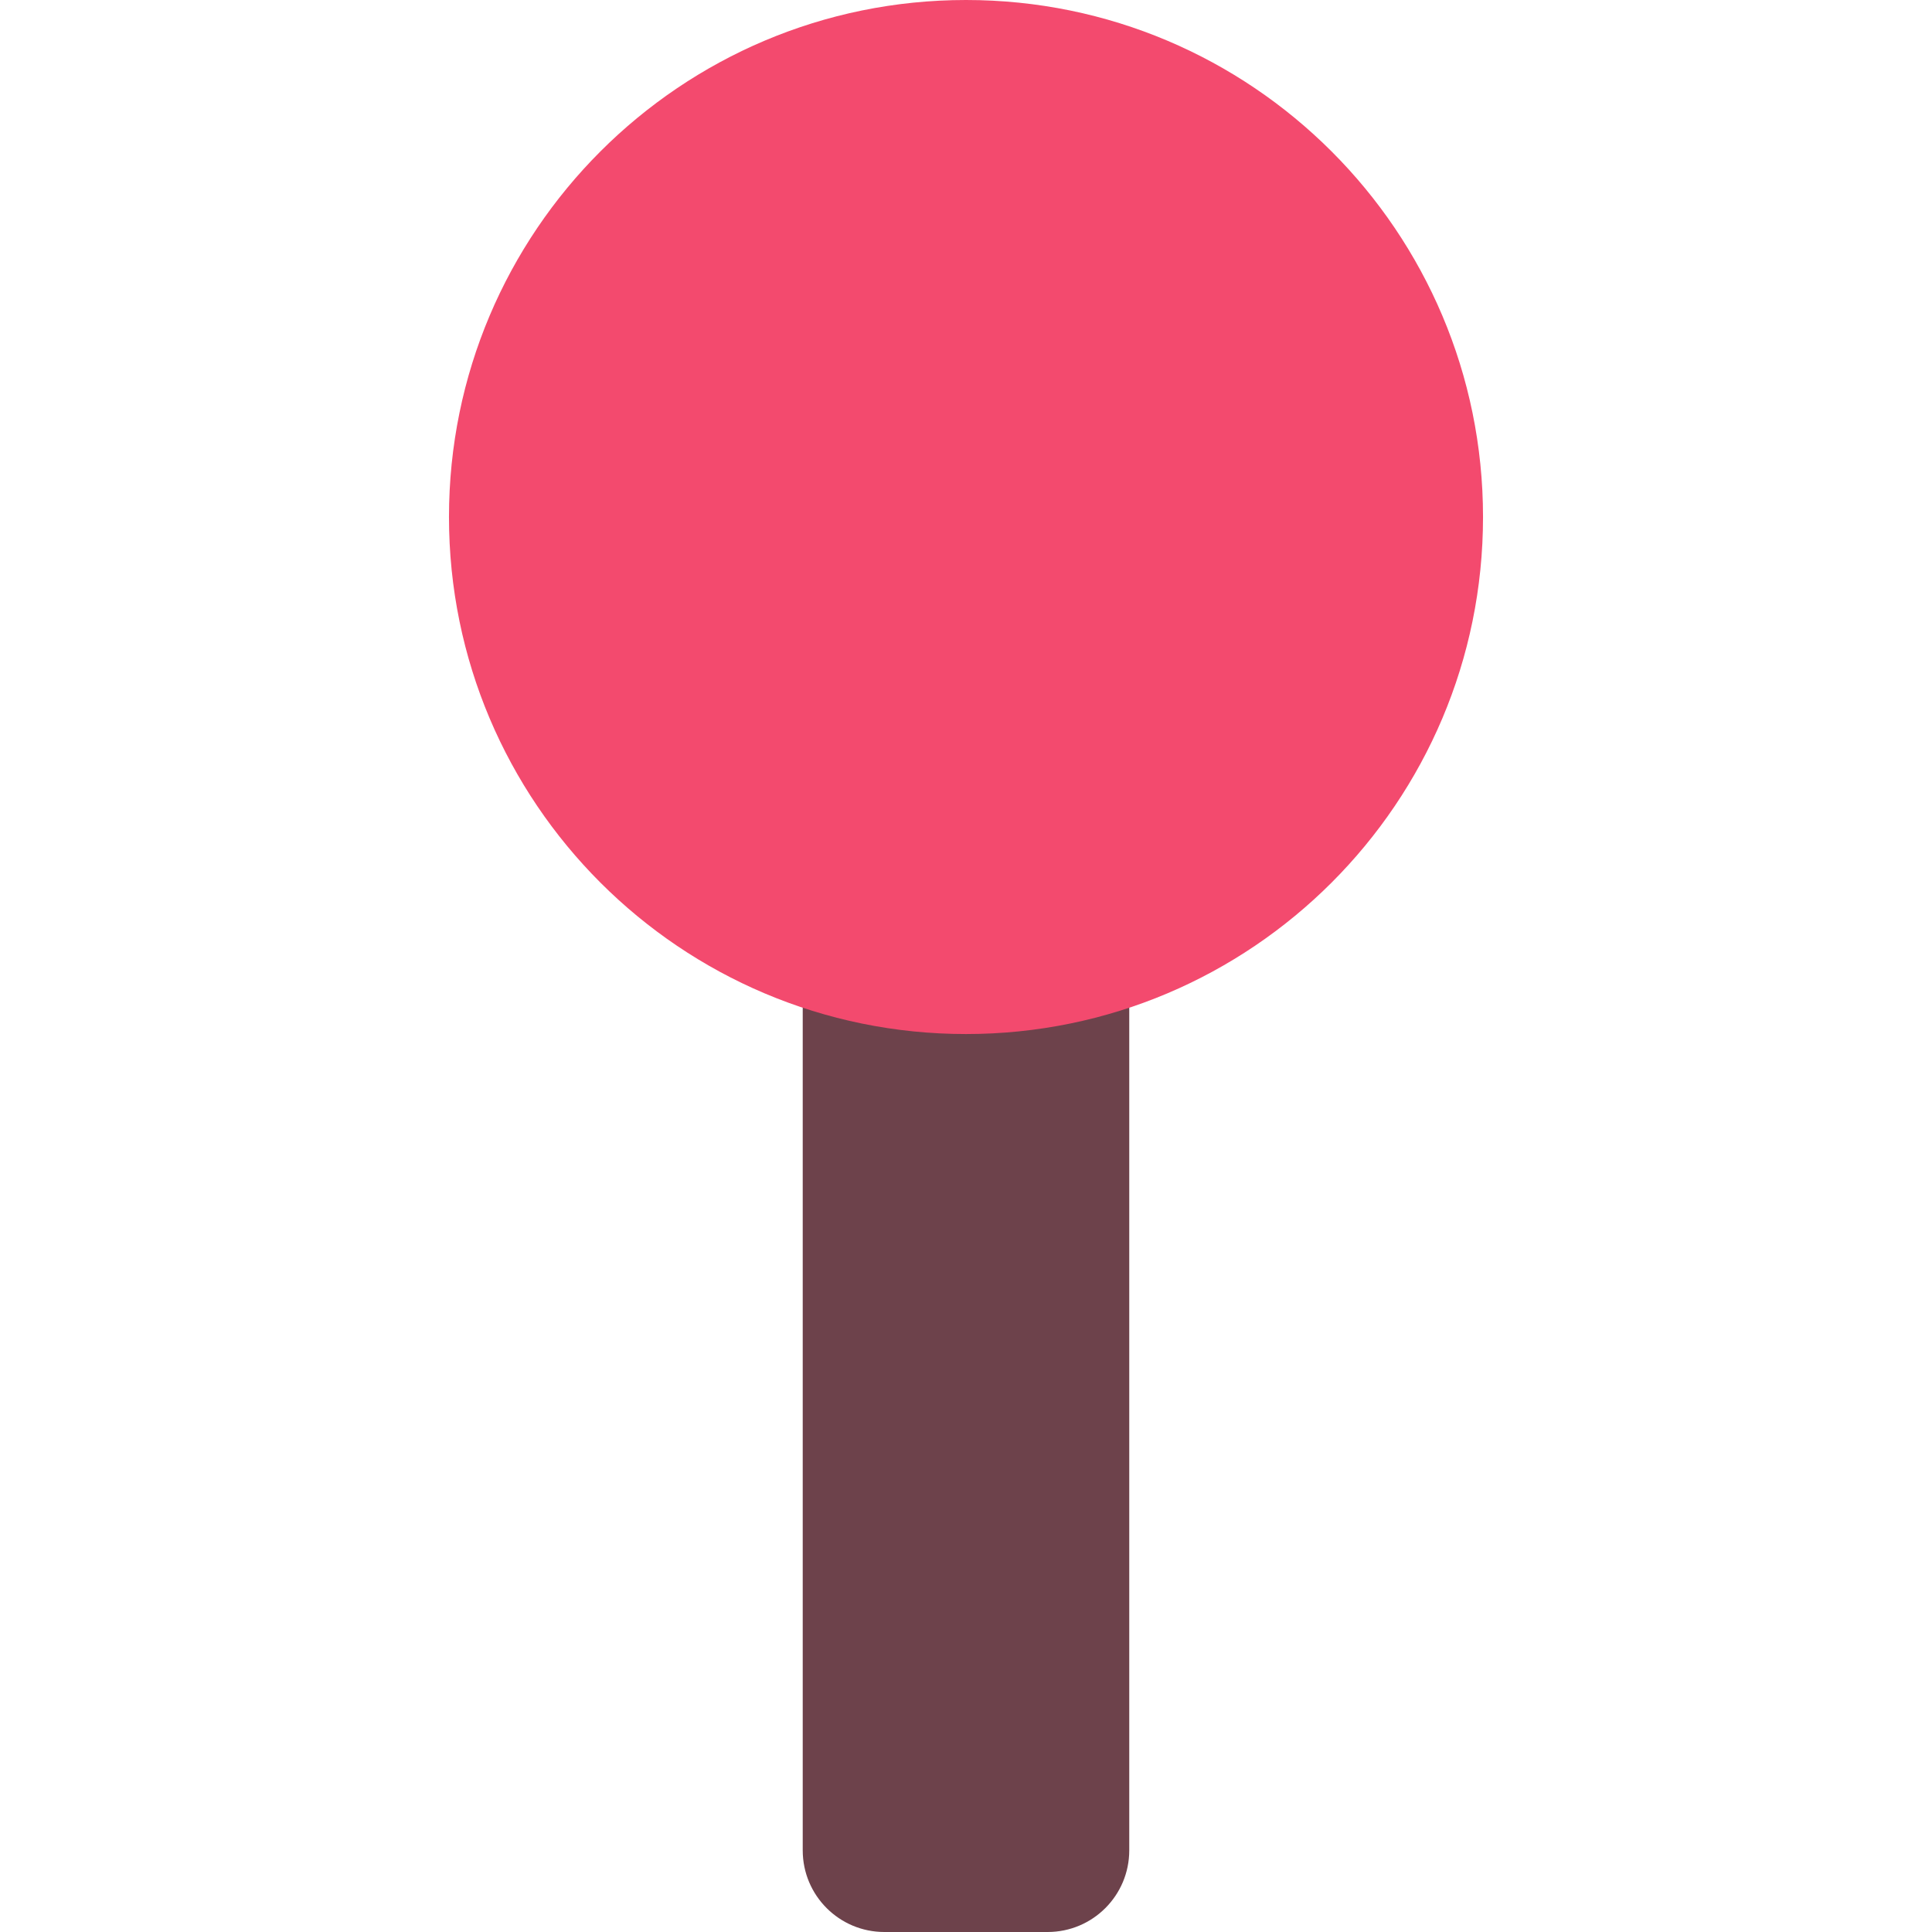
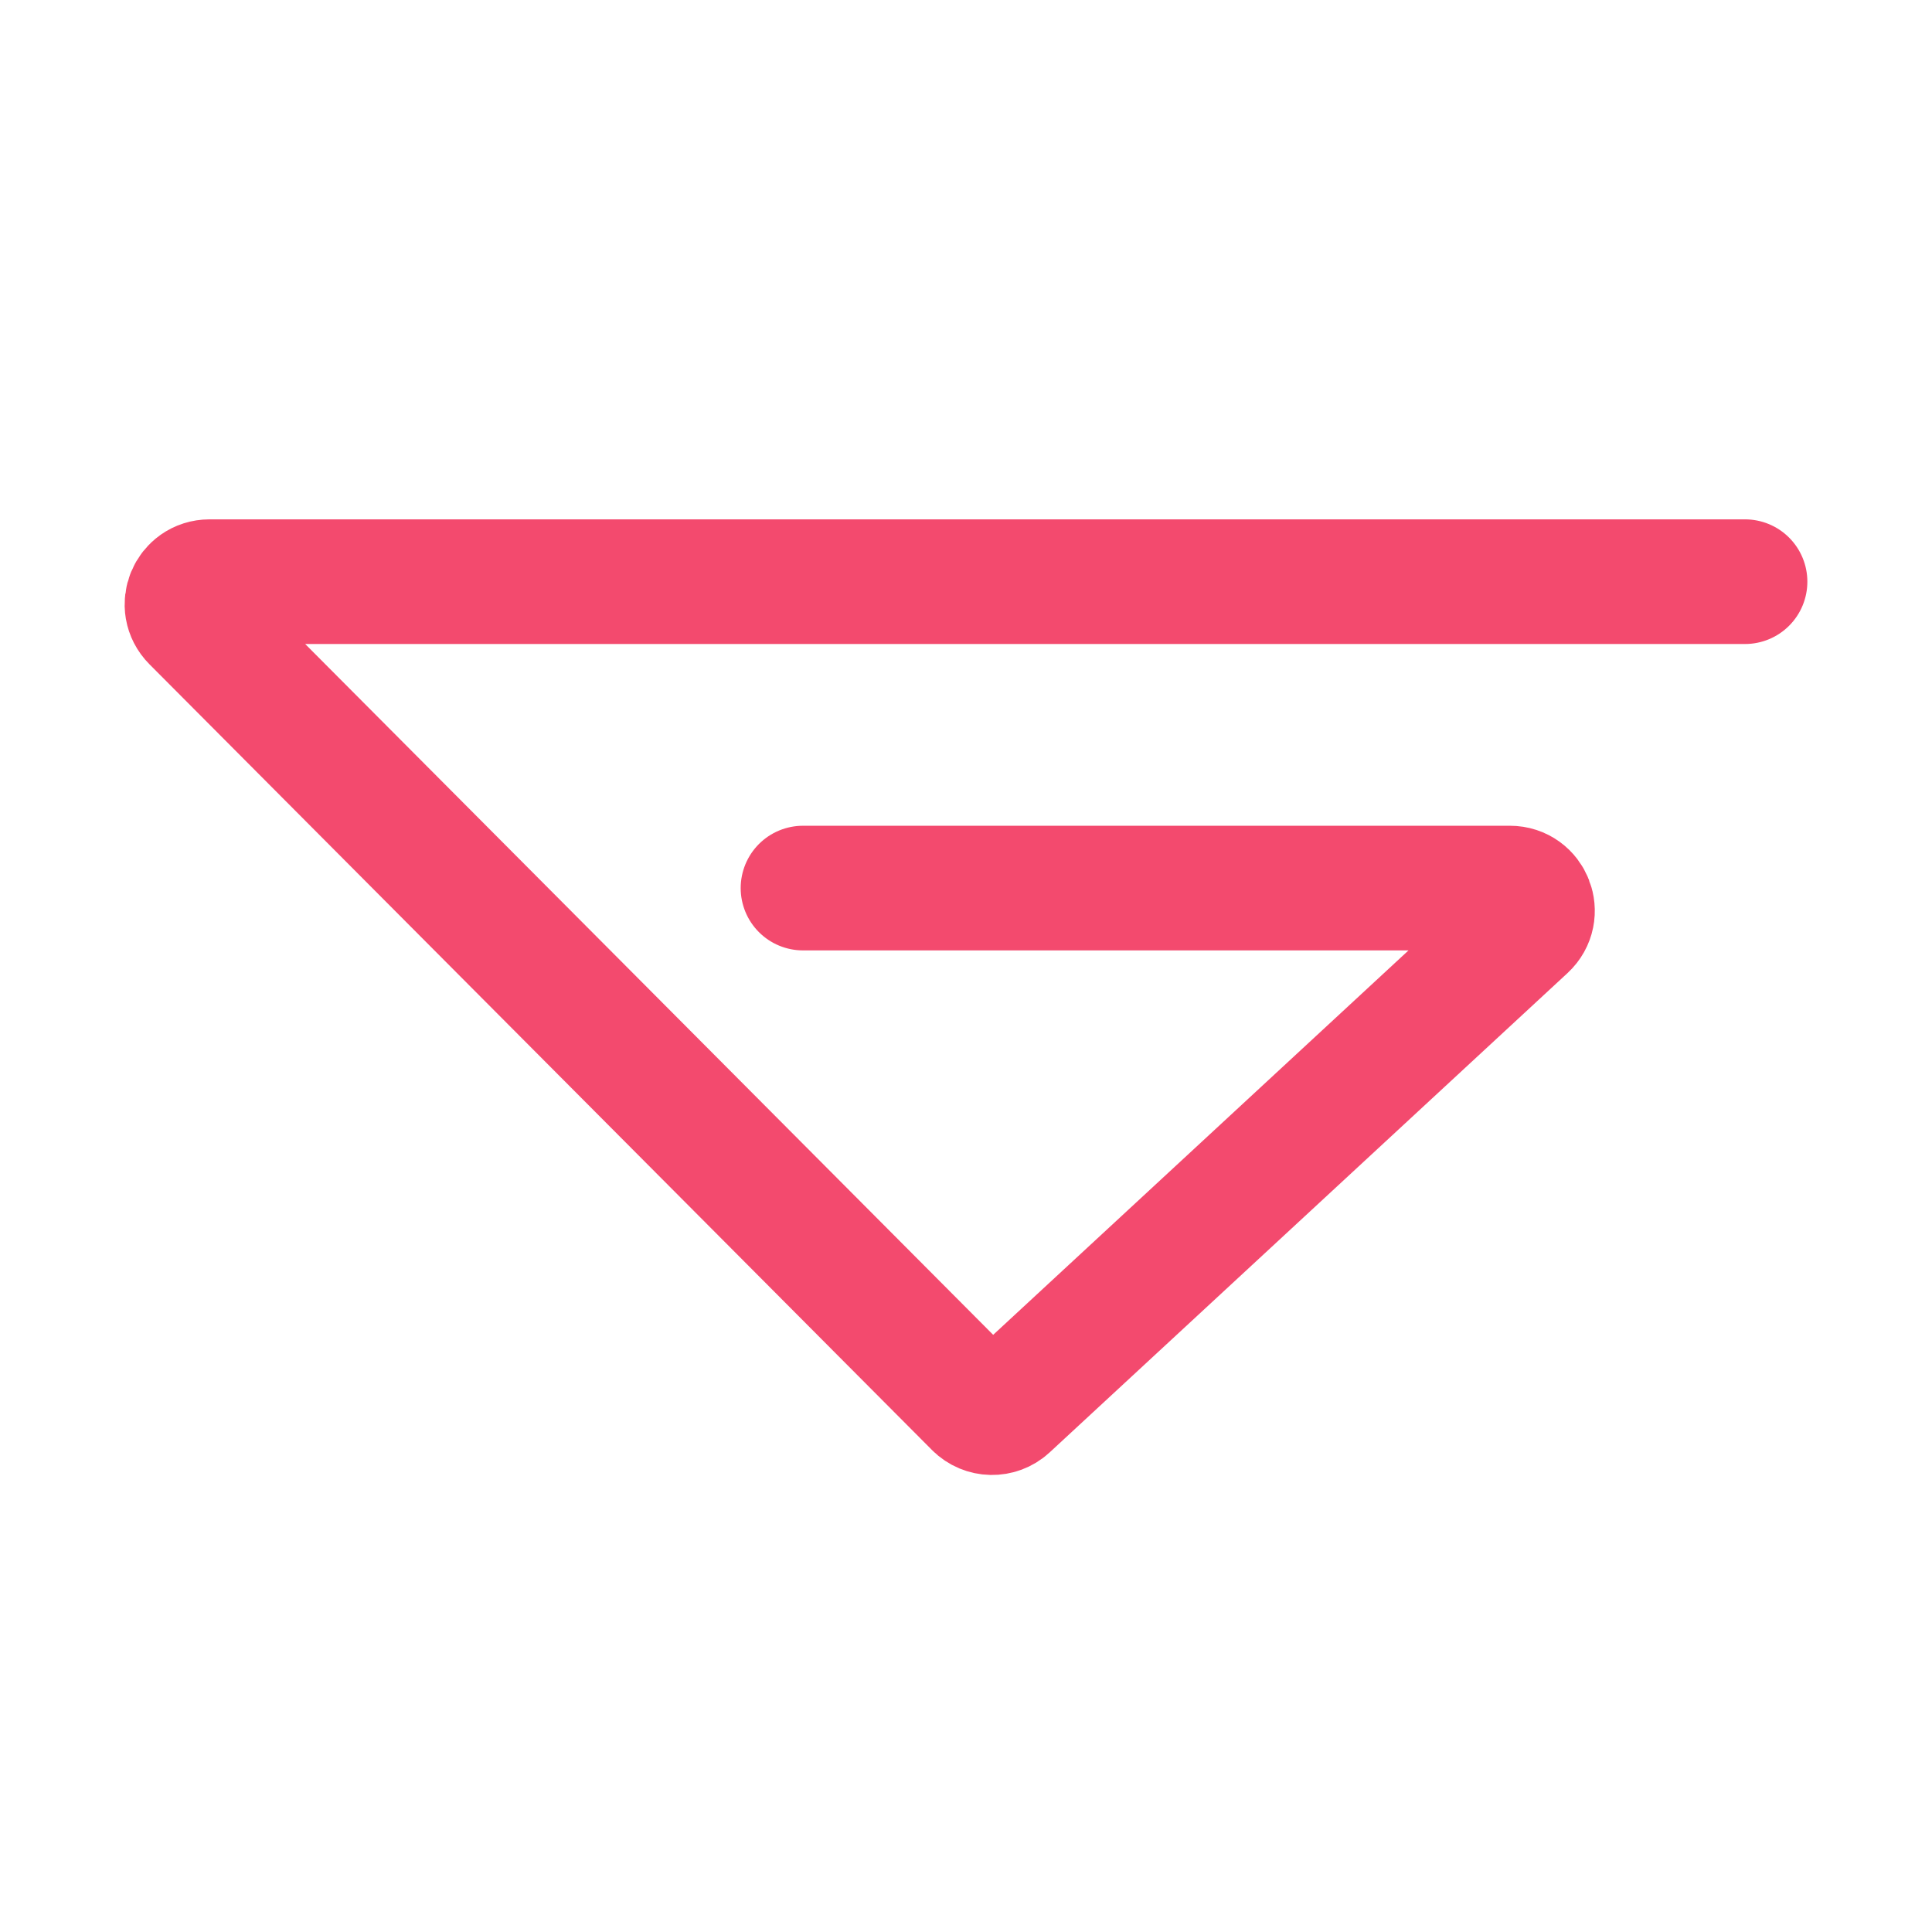
- <svg xmlns="http://www.w3.org/2000/svg" width="100" height="100" viewBox="0 0 100 100" fill="none">
-   <rect x="41.549" y="39.437" width="16.901" height="60.563" rx="4.225" fill="#6D424B" />
-   <circle cx="50" cy="26.761" r="26.761" fill="#F34A6E" />
+ <svg xmlns="http://www.w3.org/2000/svg" width="93" height="93" viewBox="0 0 93 93" fill="none">
+   <path d="M84 28L10.086 28C9.12 28 8.637 29.173 9.32 29.859L46.987 67.681C47.398 68.094 48.061 68.108 48.489 67.712L73.417 44.639C74.143 43.966 73.669 42.749 72.682 42.749L38.654 42.749" stroke="#F34A6E" stroke-width="6" stroke-linecap="round" />
</svg>
